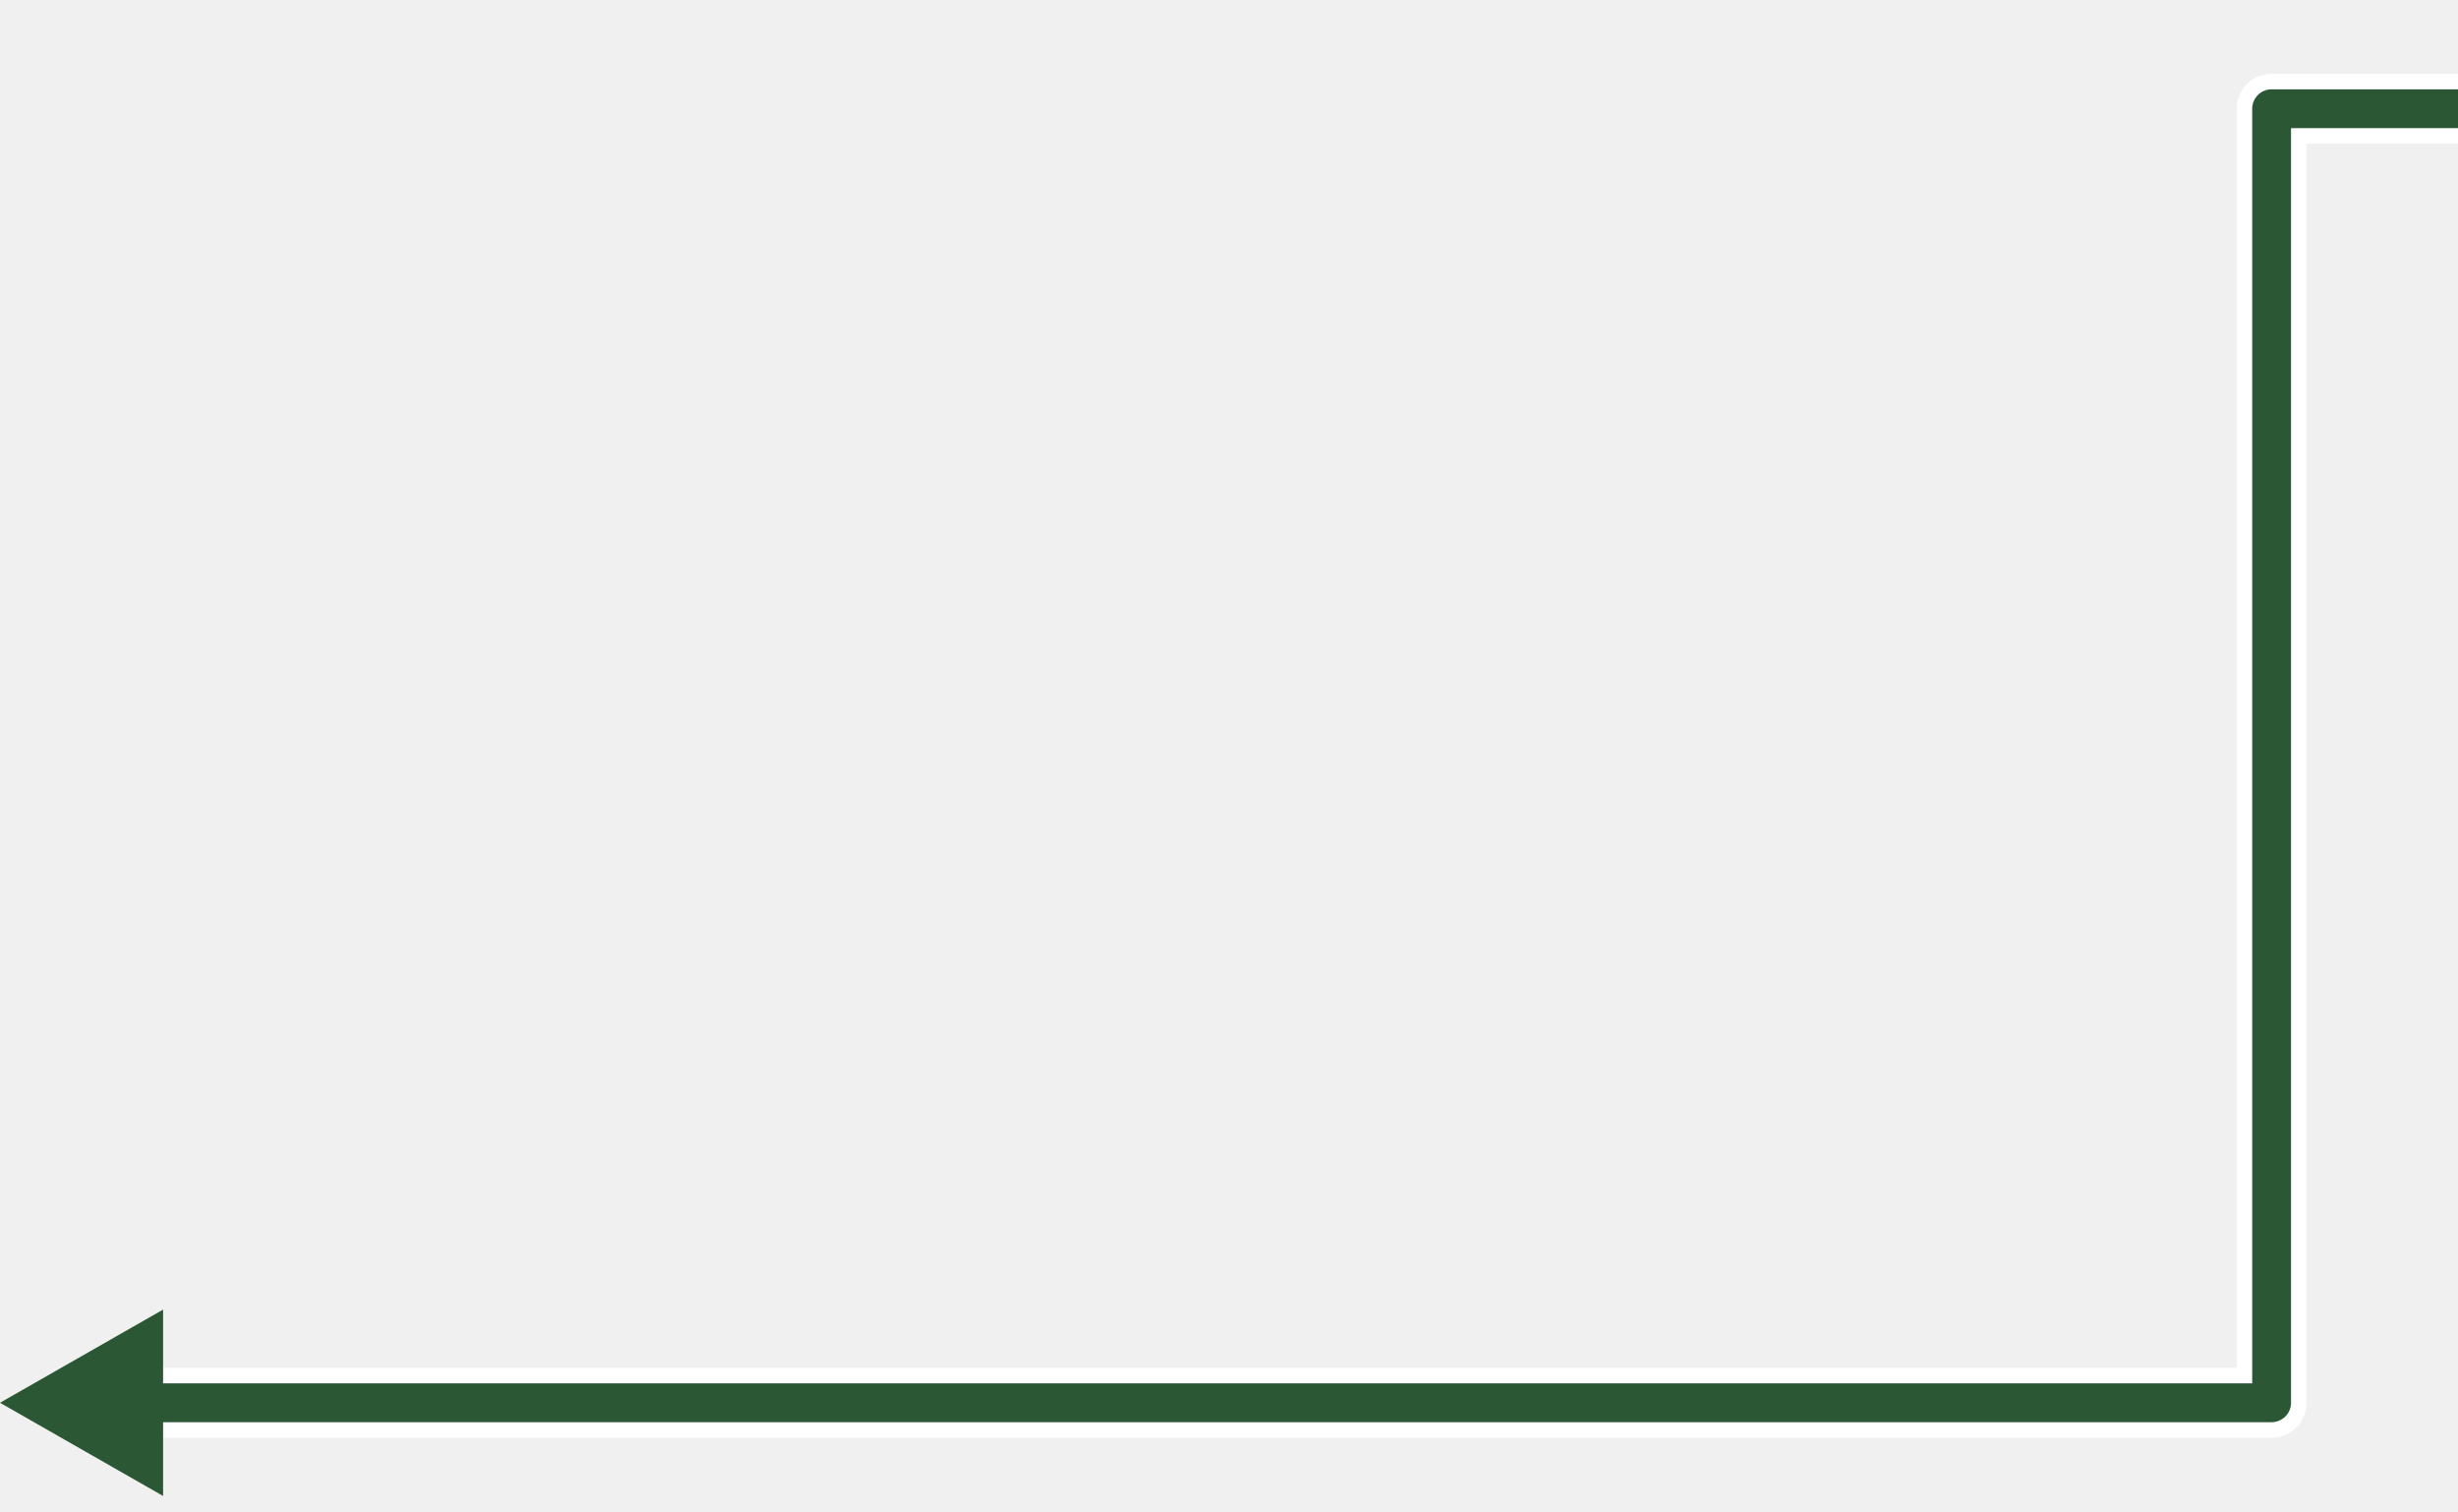
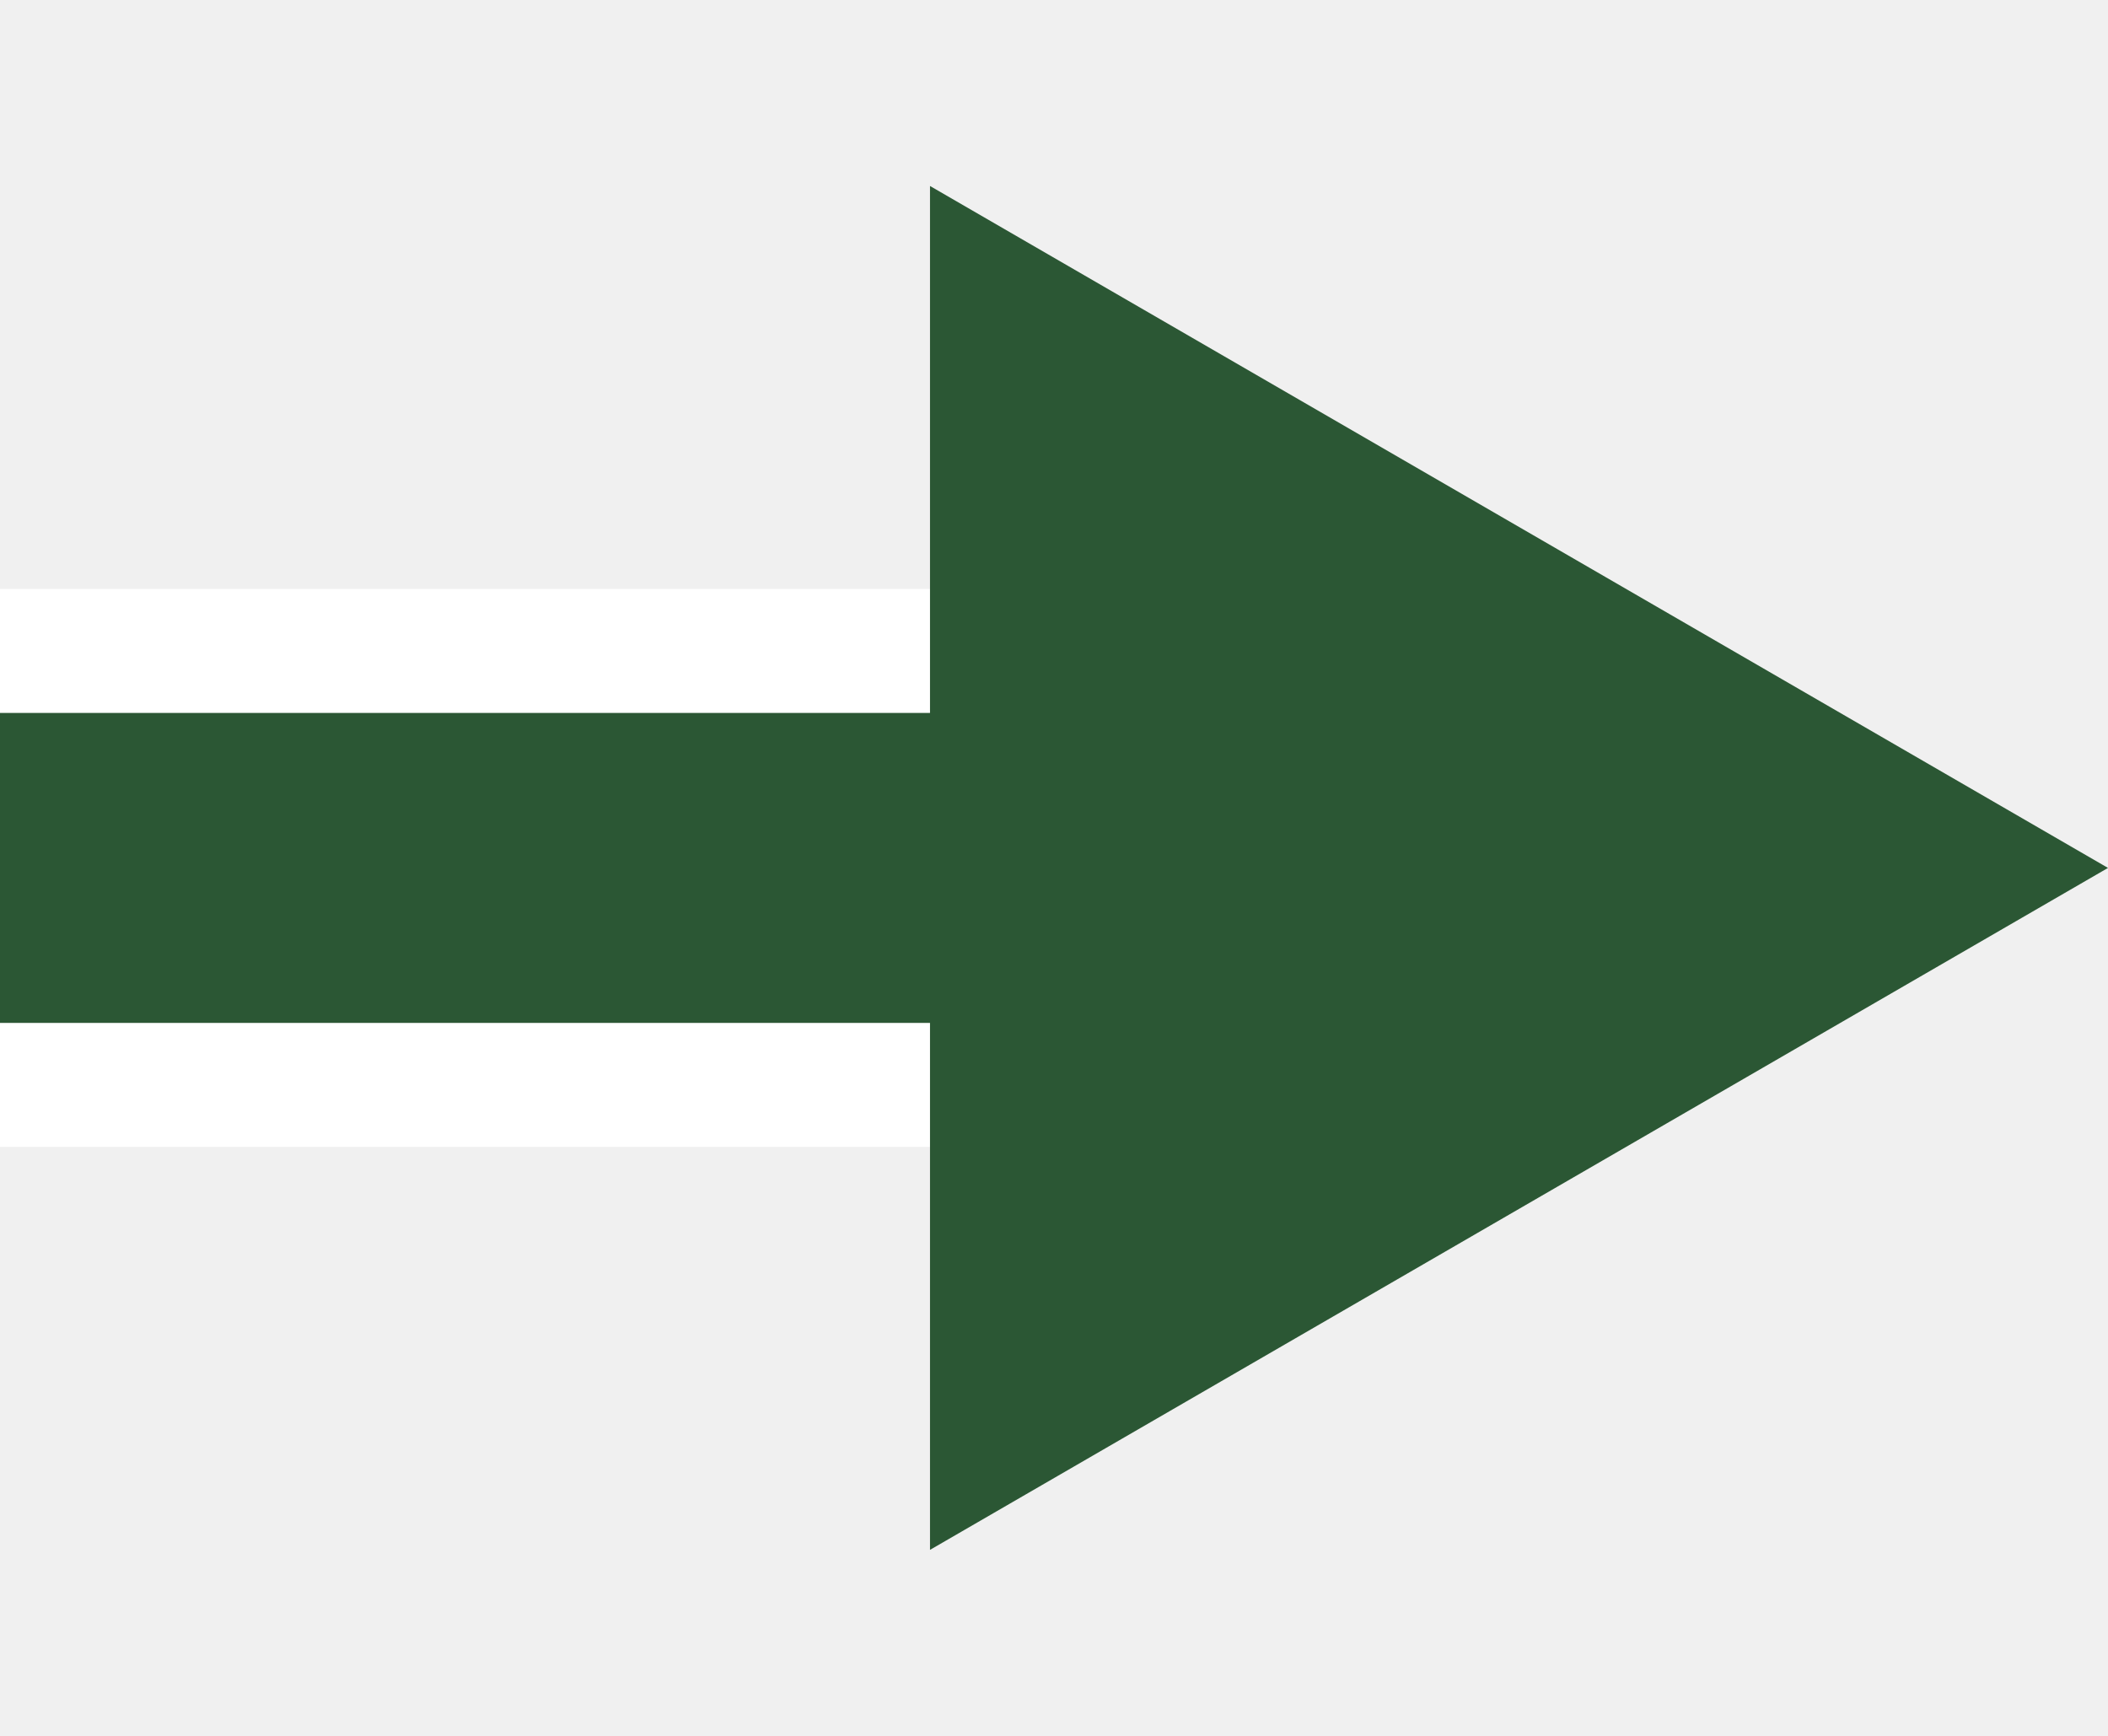
- <svg xmlns="http://www.w3.org/2000/svg" width="316.5" height="194.645" viewBox="0 0 316.5 194.645">
-   <path d="M 316.5 14 H 292.5 V 180.645 H 18" fill="none" stroke="#ffffff" stroke-width="9" stroke-linejoin="round" />
-   <path d="M 316.5 14 H 292.5 V 180.645 H 18" fill="none" stroke="#2B5734" stroke-width="5" stroke-linejoin="round" />
-   <path d="M 0 180.645 L 21 168.645 L 21 192.645 Z" fill="#2B5734" />
+ <svg xmlns="http://www.w3.org/2000/svg" width="34" height="28" viewBox="0 0 34 28">
+   <path d="M 0 14 H 20" fill="none" stroke="#ffffff" stroke-width="9" />
+   <path d="M 0 14 H 20" fill="none" stroke="#2B5734" stroke-width="5" />
+   <path d="M 34 14 L 15 3 L 15 25 Z" fill="#2B5734" />
</svg>
